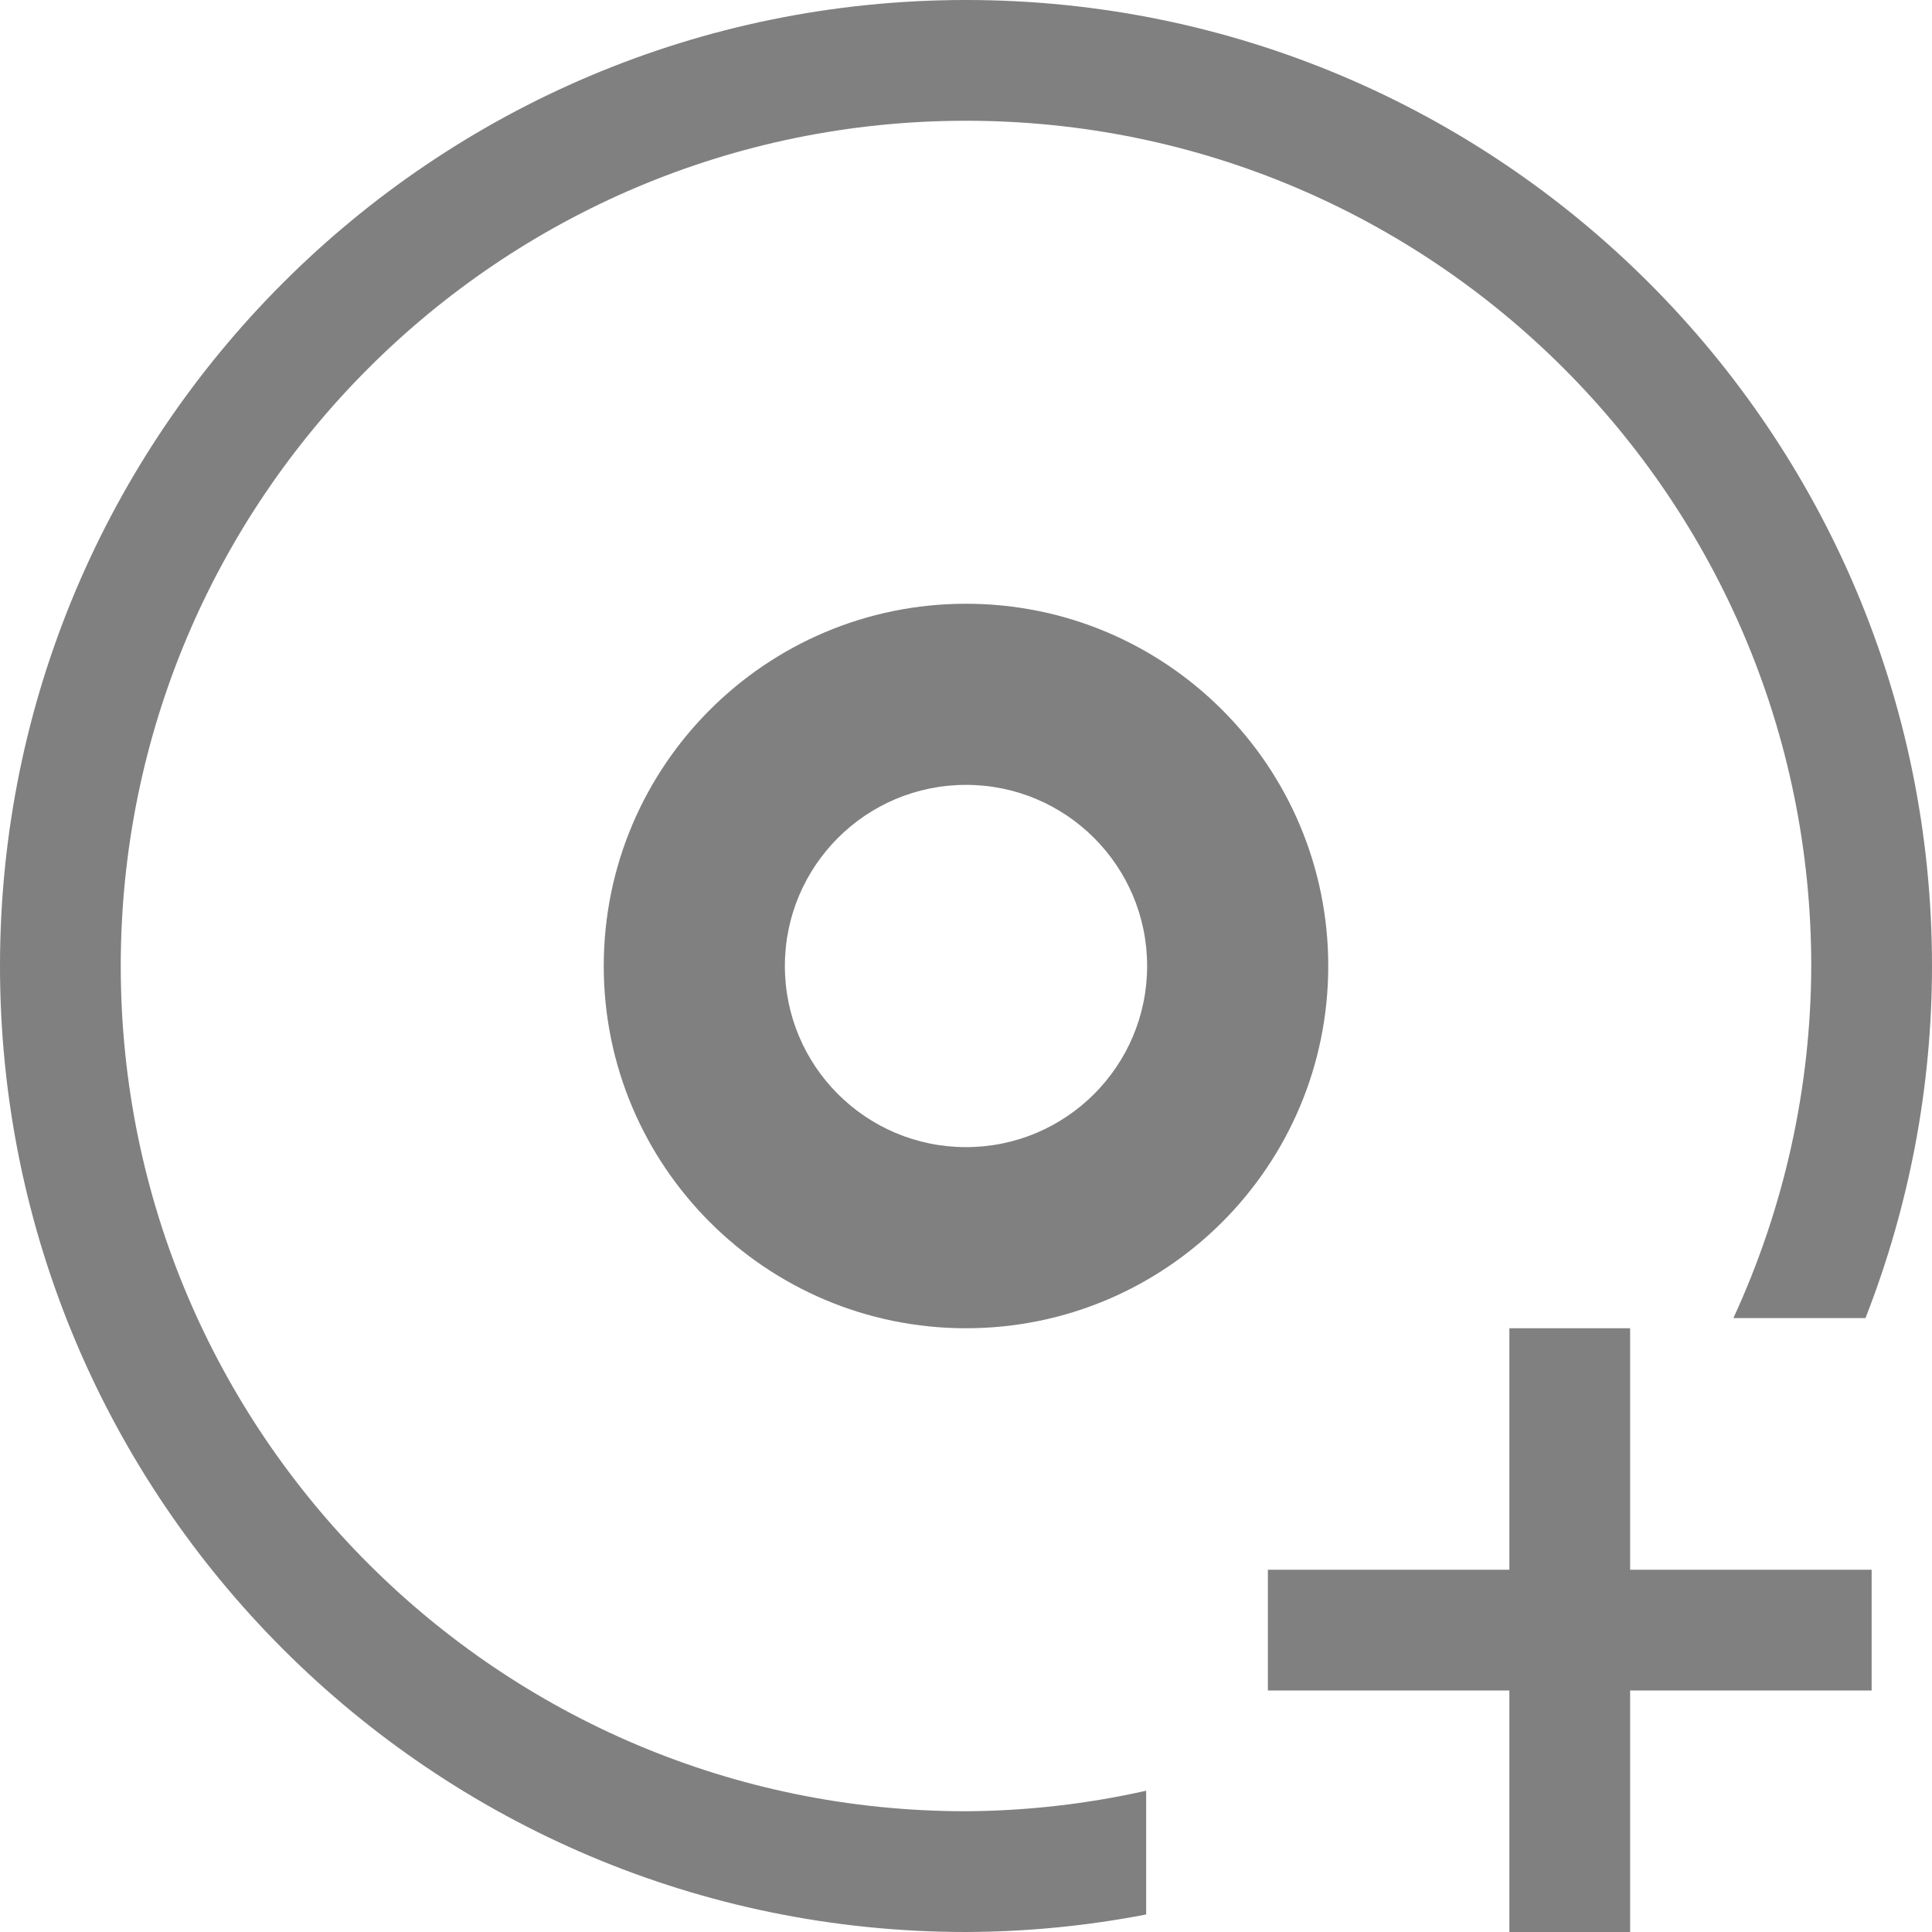
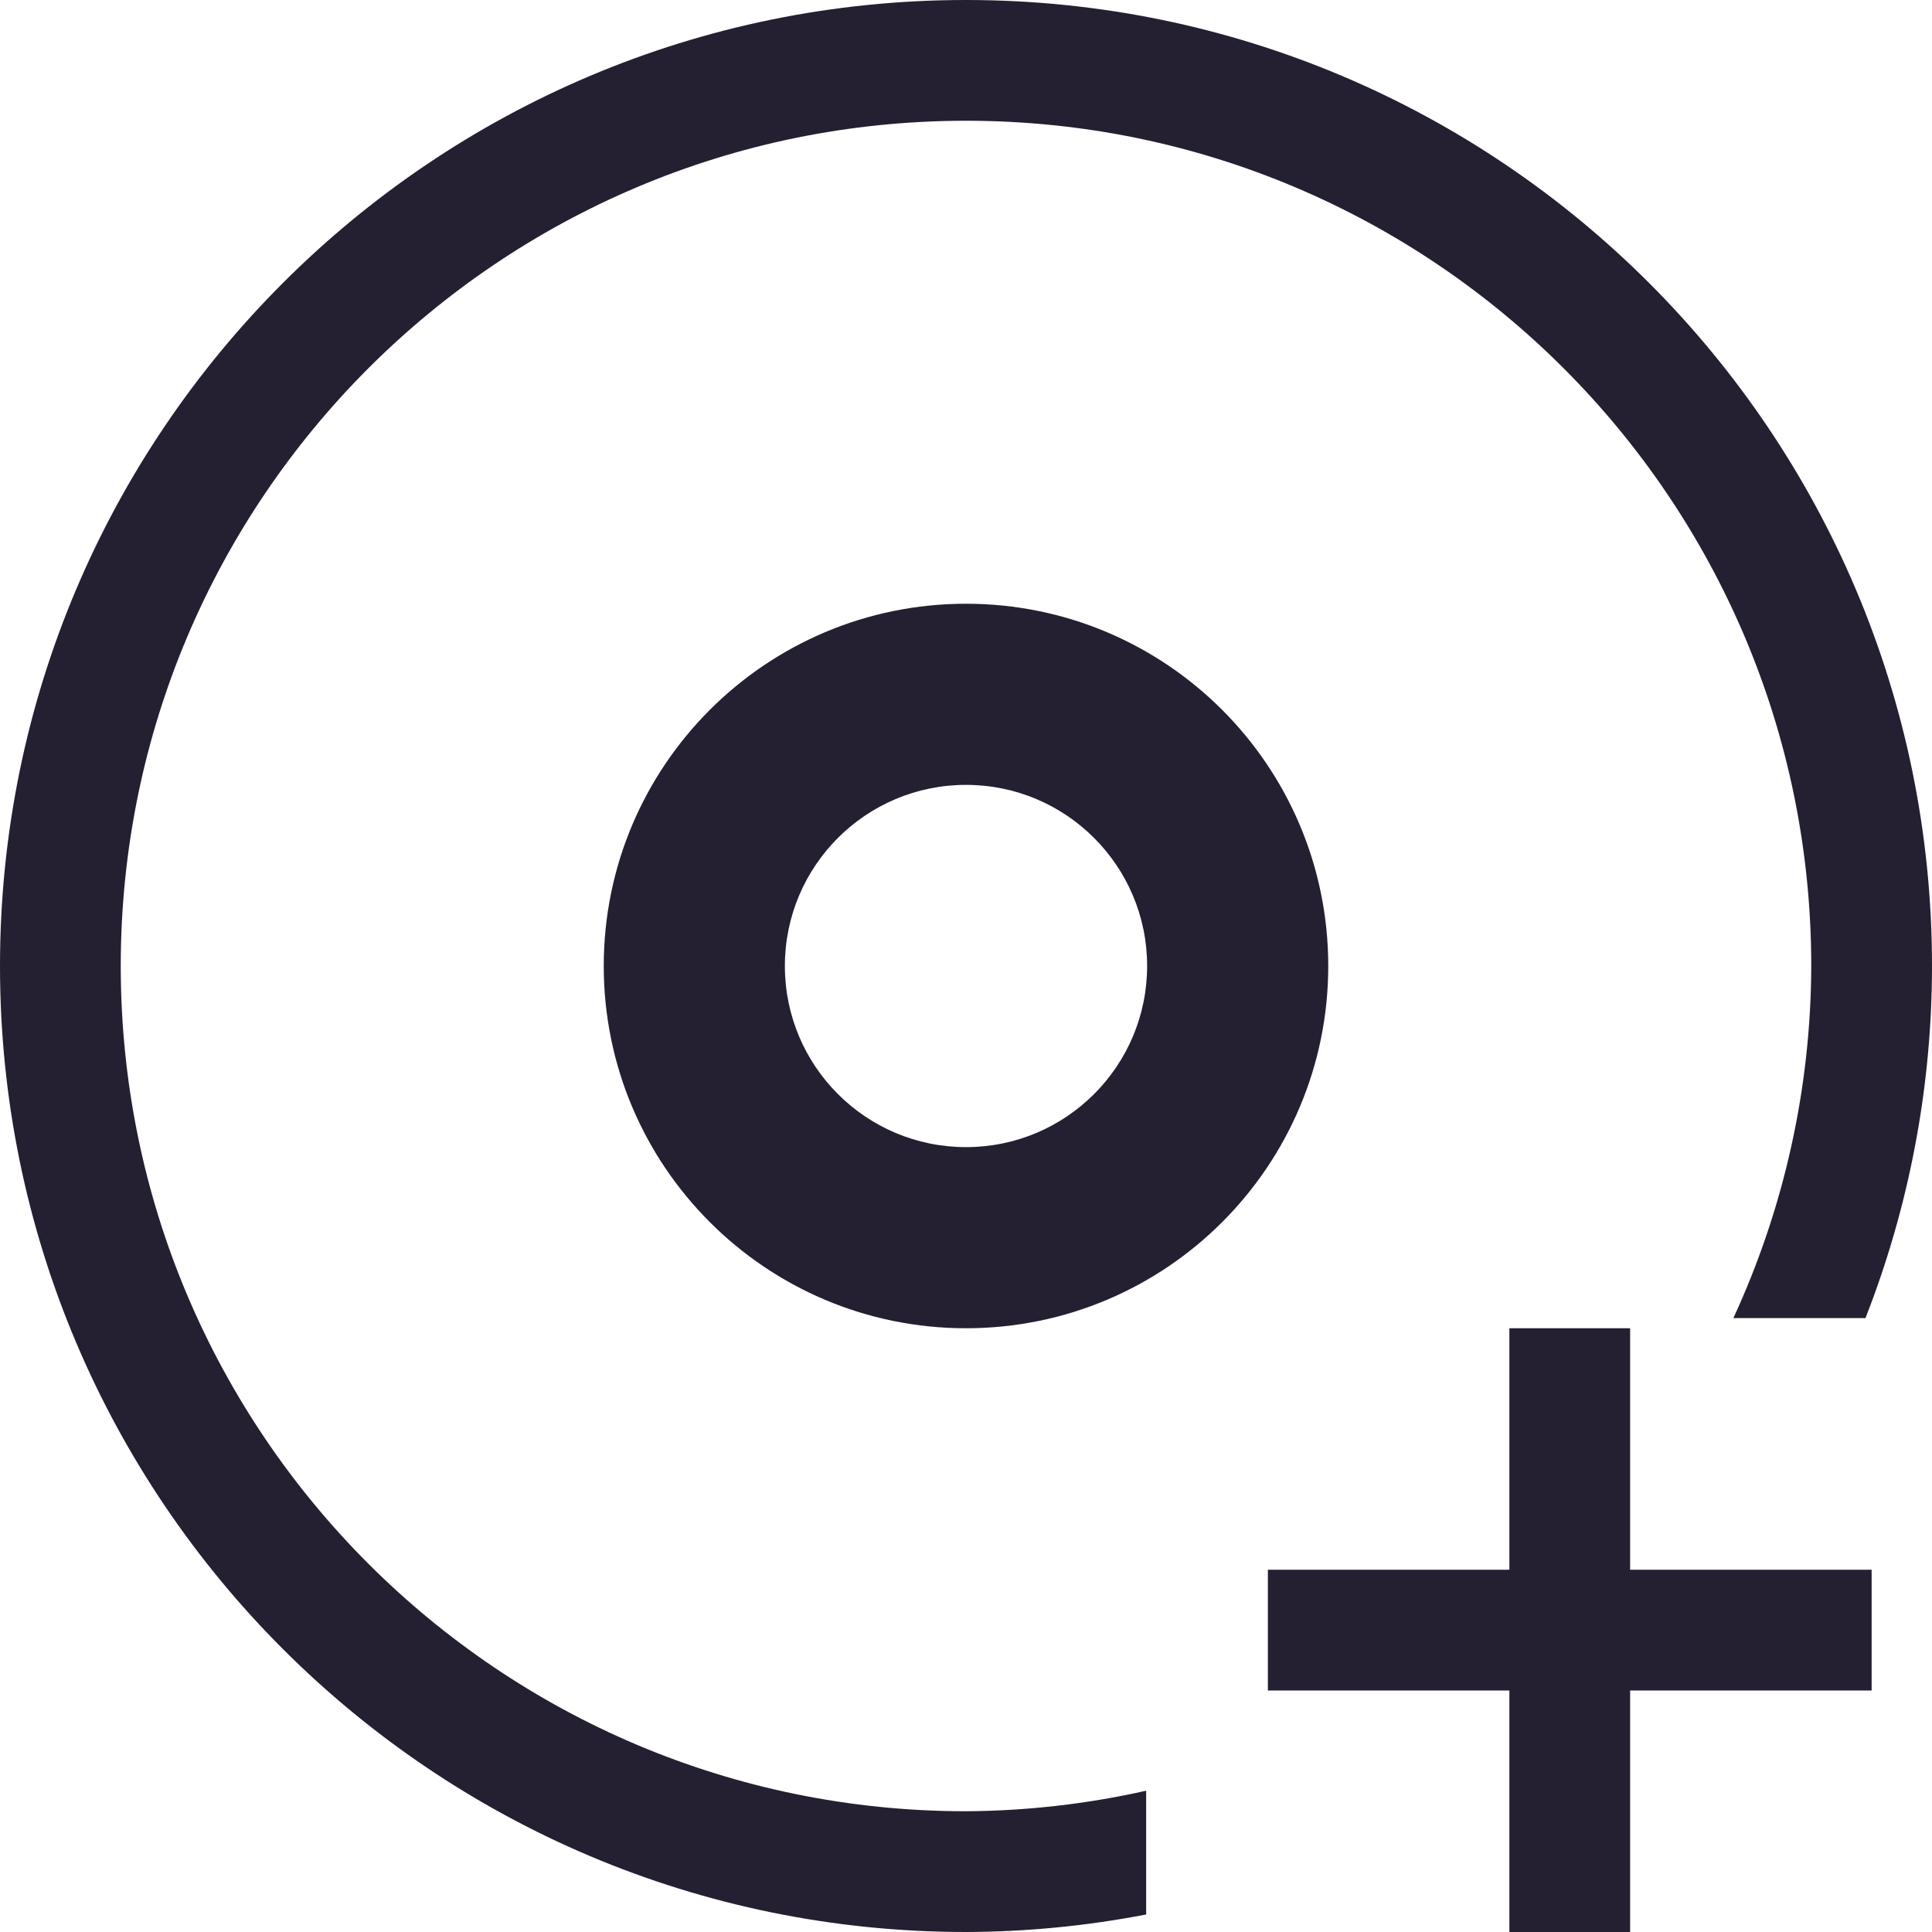
<svg xmlns="http://www.w3.org/2000/svg" xmlns:ns1="http://www.openswatchbook.org/uri/2009/osb" height="16" id="svg7384" version="1.1" width="16">
  <defs id="defs7386">
    <linearGradient id="linearGradient5606" ns1:paint="solid">
      <stop id="stop5608" offset="0" style="stop-color:#000000;stop-opacity:1;" />
    </linearGradient>
    <linearGradient id="linearGradient4526" ns1:paint="solid">
      <stop id="stop4528" offset="0" style="stop-color:#ffffff;stop-opacity:1;" />
    </linearGradient>
  </defs>
  <g id="layer9" label="status" style="display:inline" transform="translate(-513.0002,207)" />
  <g id="layer2" transform="translate(-272,-160)" />
  <g id="layer3" style="display:inline" transform="translate(-272,-160)" />
-   <g id="g6217" transform="translate(-272,-160)">
-     <path d="m 280,165 a 3,3 0 0 0 -3,3 3,3 0 0 0 3,3 3,3 0 0 0 3,-3 3,3 0 0 0 -3,-3 z m 0,1.5 a 1.5,1.5 0 0 1 1.5,1.5 1.5,1.5 0 0 1 -1.5,1.5 1.5,1.5 0 0 1 -1.5,-1.5 1.5,1.5 0 0 1 1.5,-1.5 z" id="path7100" style="opacity:1;fill:#808080;fill-opacity:1;stroke:none;stroke-width:2;stroke-linecap:square;stroke-linejoin:round;stroke-miterlimit:4;stroke-dasharray:none;stroke-dashoffset:0;stroke-opacity:1" />
-     <path style="display:inline;opacity:1;fill:#808080;fill-opacity:1;stroke:none;stroke-width:4;stroke-linecap:round;stroke-linejoin:round;stroke-miterlimit:4;stroke-dasharray:none;stroke-dashoffset:0;stroke-opacity:1" d="M 8 0 A 8 8 0 0 0 0 8 A 8 8 0 0 0 8 16 A 8 8 0 0 0 9.492 15.855 L 9.492 14.83 A 7 7 0 0 1 8 15 A 7 7 0 0 1 1 8 A 7 7 0 0 1 8 1 A 7 7 0 0 1 15 8 A 7 7 0 0 1 14.355 10.916 L 15.449 10.916 A 8 8 0 0 0 16 8 A 8 8 0 0 0 8 0 z " transform="translate(272,160)" id="path7069" />
+   <g id="g6217" transform="translate(-272,-160)" style="fill:#241f31;fill-opacity:1">
+     <path d="m 280,165 a 3,3 0 0 0 -3,3 3,3 0 0 0 3,3 3,3 0 0 0 3,-3 3,3 0 0 0 -3,-3 z m 0,1.5 a 1.5,1.5 0 0 1 1.5,1.5 1.5,1.5 0 0 1 -1.5,1.5 1.5,1.5 0 0 1 -1.5,-1.5 1.5,1.5 0 0 1 1.5,-1.5 z" id="path7100" style="opacity:1;fill:#241f31;fill-opacity:1;stroke:none;stroke-width:2;stroke-linecap:square;stroke-linejoin:round;stroke-miterlimit:4;stroke-dasharray:none;stroke-dashoffset:0;stroke-opacity:1" />
+     <path style="display:inline;opacity:1;fill:#241f31;fill-opacity:1;stroke:none;stroke-width:4;stroke-linecap:round;stroke-linejoin:round;stroke-miterlimit:4;stroke-dasharray:none;stroke-dashoffset:0;stroke-opacity:1" d="M 8 0 A 8 8 0 0 0 0 8 A 8 8 0 0 0 8 16 A 8 8 0 0 0 9.492 15.855 L 9.492 14.83 A 7 7 0 0 1 8 15 A 7 7 0 0 1 1 8 A 7 7 0 0 1 8 1 A 7 7 0 0 1 15 8 A 7 7 0 0 1 14.355 10.916 L 15.449 10.916 A 8 8 0 0 0 16 8 A 8 8 0 0 0 8 0 z " transform="translate(272,160)" id="path7069" />
  </g>
  <g id="layer1" transform="translate(-272,-160)" />
-   <path d="m 12.5,11 v 2 H 10.5 v 1 h 2 v 2 h 1 v -2 h 2 v -1 h -2 v -2 z" id="path5656-3" style="color:#000000;font-style:normal;font-variant:normal;font-weight:normal;font-stretch:normal;font-size:medium;line-height:normal;font-family:sans-serif;text-indent:0;text-align:start;text-decoration:none;text-decoration-line:none;text-decoration-style:solid;text-decoration-color:#000000;letter-spacing:normal;word-spacing:normal;text-transform:none;writing-mode:lr-tb;direction:ltr;baseline-shift:baseline;text-anchor:start;white-space:normal;clip-rule:nonzero;display:inline;overflow:visible;visibility:visible;opacity:1;isolation:auto;mix-blend-mode:normal;color-interpolation:sRGB;color-interpolation-filters:linearRGB;solid-color:#000000;solid-opacity:1;fill:#808080;fill-opacity:1;fill-rule:nonzero;stroke:none;stroke-width:4.001;stroke-linecap:butt;stroke-linejoin:miter;stroke-miterlimit:4;stroke-dasharray:none;stroke-dashoffset:0;stroke-opacity:1;marker:none;color-rendering:auto;image-rendering:auto;shape-rendering:auto;text-rendering:auto;enable-background:accumulate" />
+   <path d="m 12.5,11 v 2 H 10.5 v 1 h 2 v 2 h 1 v -2 h 2 v -1 h -2 v -2 z" id="path5656-3" style="color:#000000;font-style:normal;font-variant:normal;font-weight:normal;font-stretch:normal;font-size:medium;line-height:normal;font-family:sans-serif;text-indent:0;text-align:start;text-decoration:none;text-decoration-line:none;text-decoration-style:solid;text-decoration-color:#000000;letter-spacing:normal;word-spacing:normal;text-transform:none;writing-mode:lr-tb;direction:ltr;baseline-shift:baseline;text-anchor:start;white-space:normal;clip-rule:nonzero;display:inline;overflow:visible;visibility:visible;opacity:1;isolation:auto;mix-blend-mode:normal;color-interpolation:sRGB;color-interpolation-filters:linearRGB;solid-color:#000000;solid-opacity:1;fill:#241f31;fill-opacity:1;fill-rule:nonzero;stroke:none;stroke-width:4.001;stroke-linecap:butt;stroke-linejoin:miter;stroke-miterlimit:4;stroke-dasharray:none;stroke-dashoffset:0;stroke-opacity:1;marker:none;color-rendering:auto;image-rendering:auto;shape-rendering:auto;text-rendering:auto;enable-background:accumulate" />
</svg>
